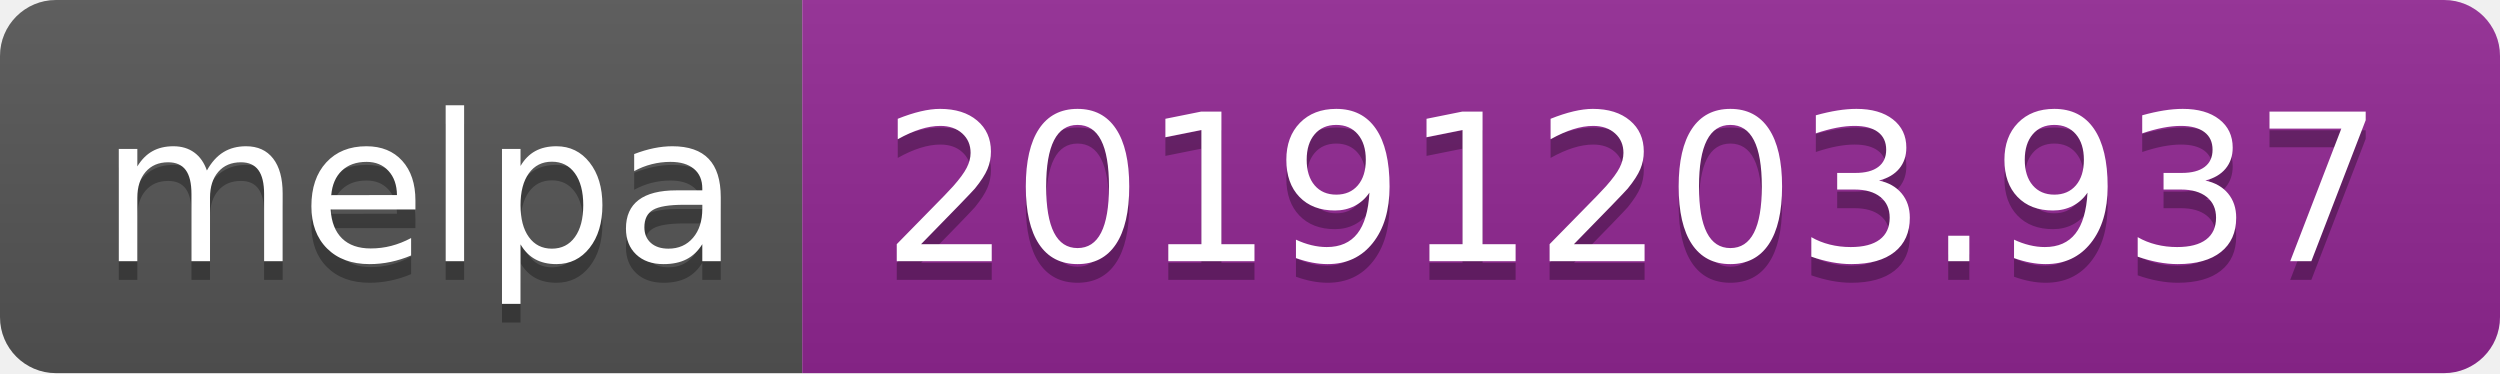
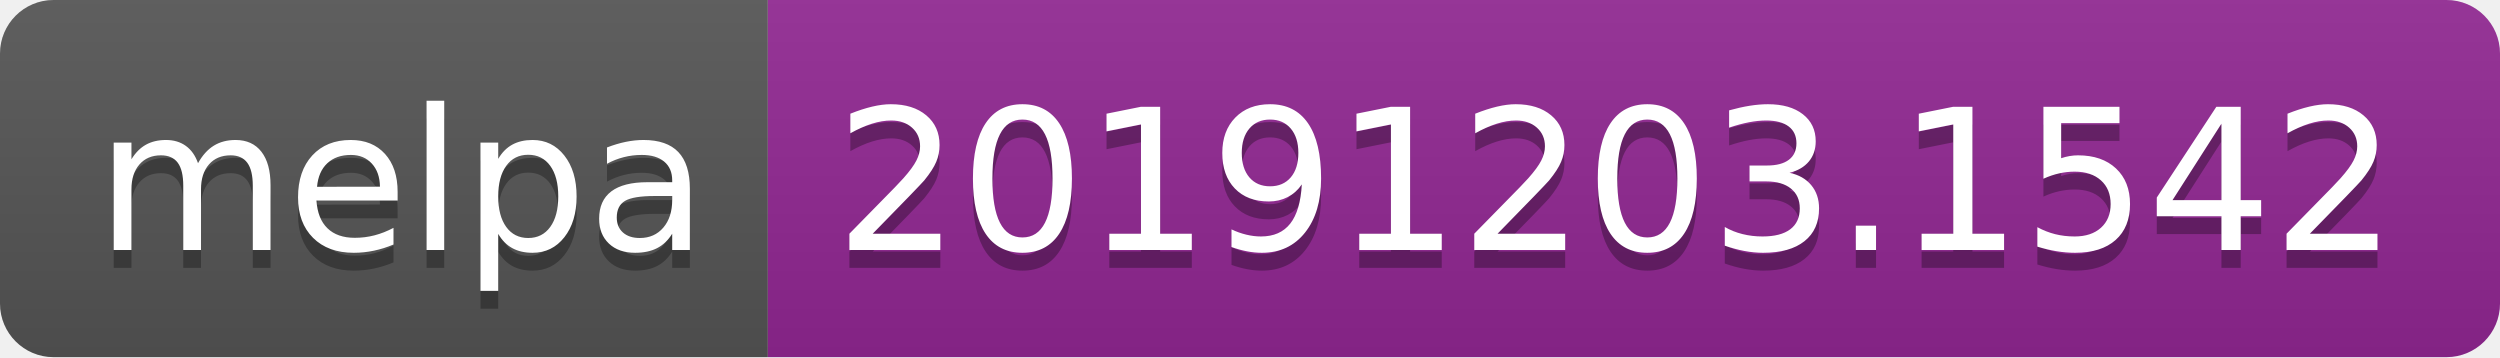
- <svg xmlns="http://www.w3.org/2000/svg" width="134" height="20">
+ <svg xmlns="http://www.w3.org/2000/svg" width="140" height="20">
  <linearGradient id="b" x2="0" y2="100%">
    <stop offset="0" stop-color="#bbb" stop-opacity=".1" />
    <stop offset="1" stop-opacity=".1" />
  </linearGradient>
  <clipPath id="a">
-     <rect width="134" height="20" rx="3" fill="#fff" />
+     <rect width="140" height="20" rx="3" fill="#fff" />
  </clipPath>
  <g clip-path="url(#a)">
    <path fill="#555" d="M0 0h43v20H0z" />
-     <path fill="#922793" d="M43 0h91v20H43z" />
-     <path fill="url(#b)" d="M0 0h134v20H0z" />
+     <path fill="#922793" d="M43 0h97v20H43z" />
+     <path fill="url(#b)" d="M0 0h140v20H0z" />
  </g>
  <g fill="#fff" text-anchor="middle" font-family="DejaVu Sans,Verdana,Geneva,sans-serif" font-size="110">
    <text x="225" y="150" fill="#010101" fill-opacity=".3" transform="scale(.1)" textLength="330">melpa</text>
    <text x="225" y="140" transform="scale(.1)" textLength="330">melpa</text>
-     <text x="875" y="150" fill="#010101" fill-opacity=".3" transform="scale(.1)" textLength="810">20191203.937</text>
-     <text x="875" y="140" transform="scale(.1)" textLength="810">20191203.937</text>
+     <text x="905" y="150" fill="#010101" fill-opacity=".3" transform="scale(.1)" textLength="870">20191203.1542</text>
+     <text x="905" y="140" transform="scale(.1)" textLength="870">20191203.1542</text>
  </g>
</svg>
